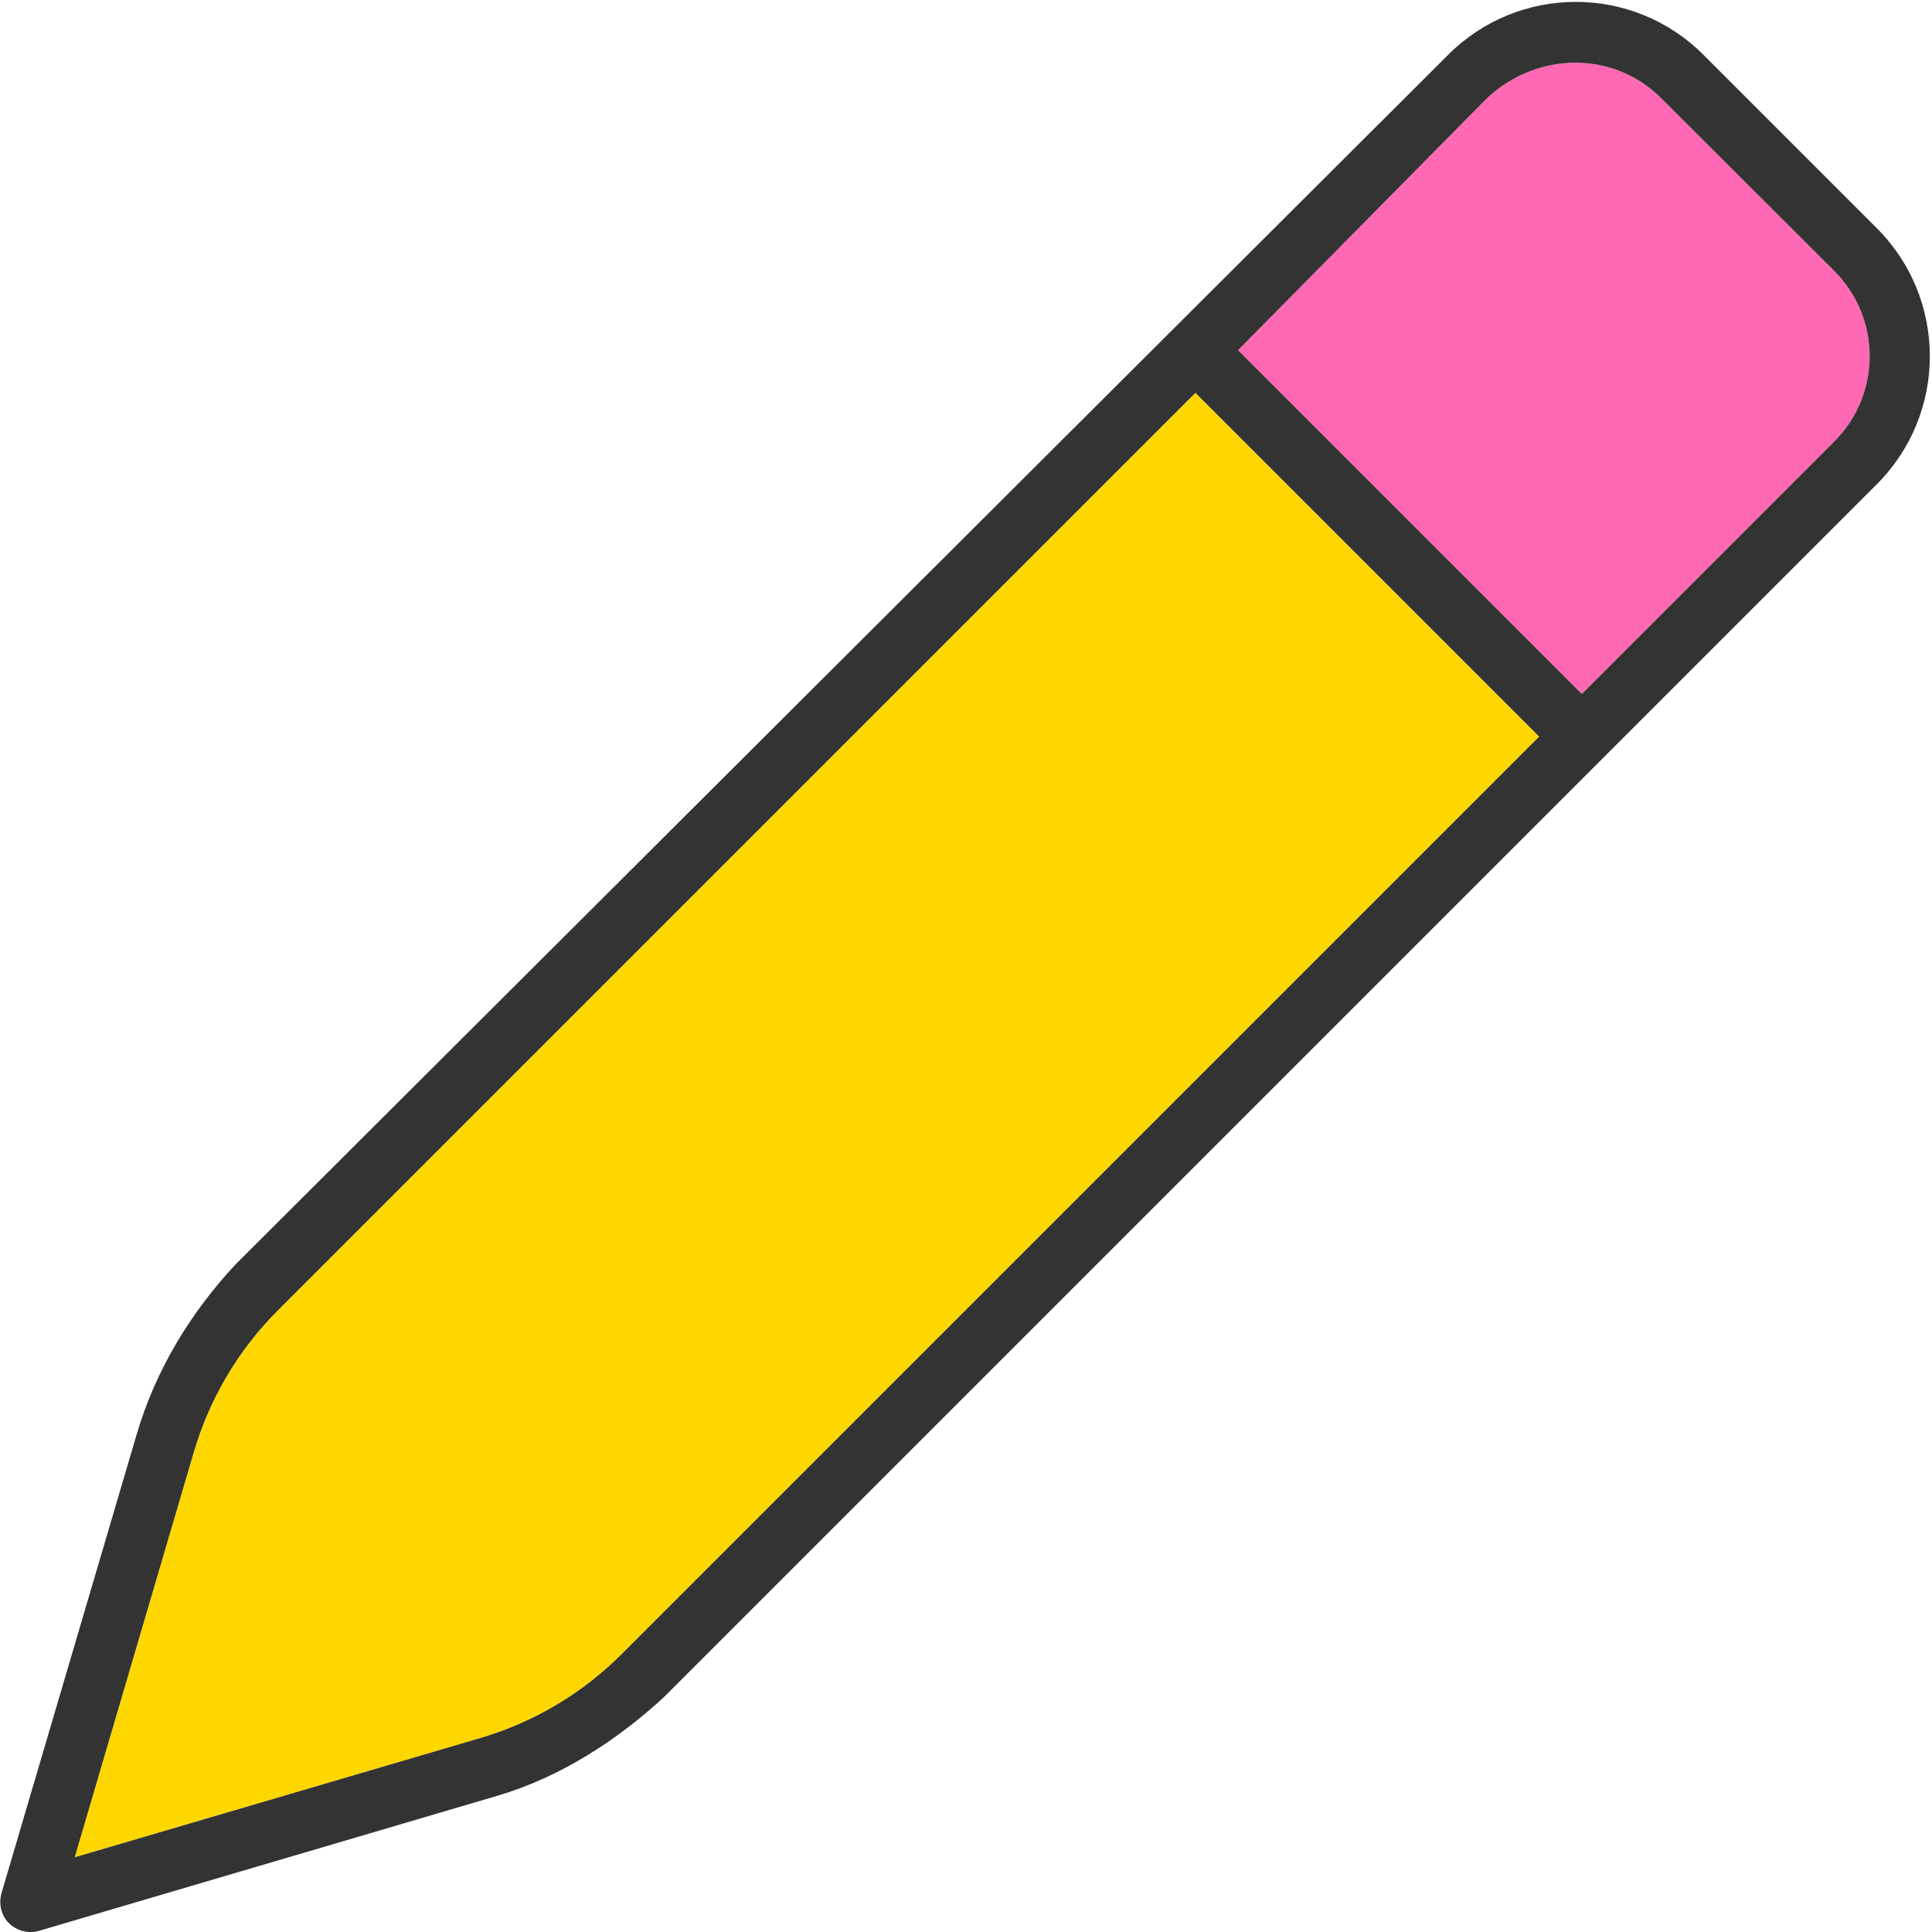
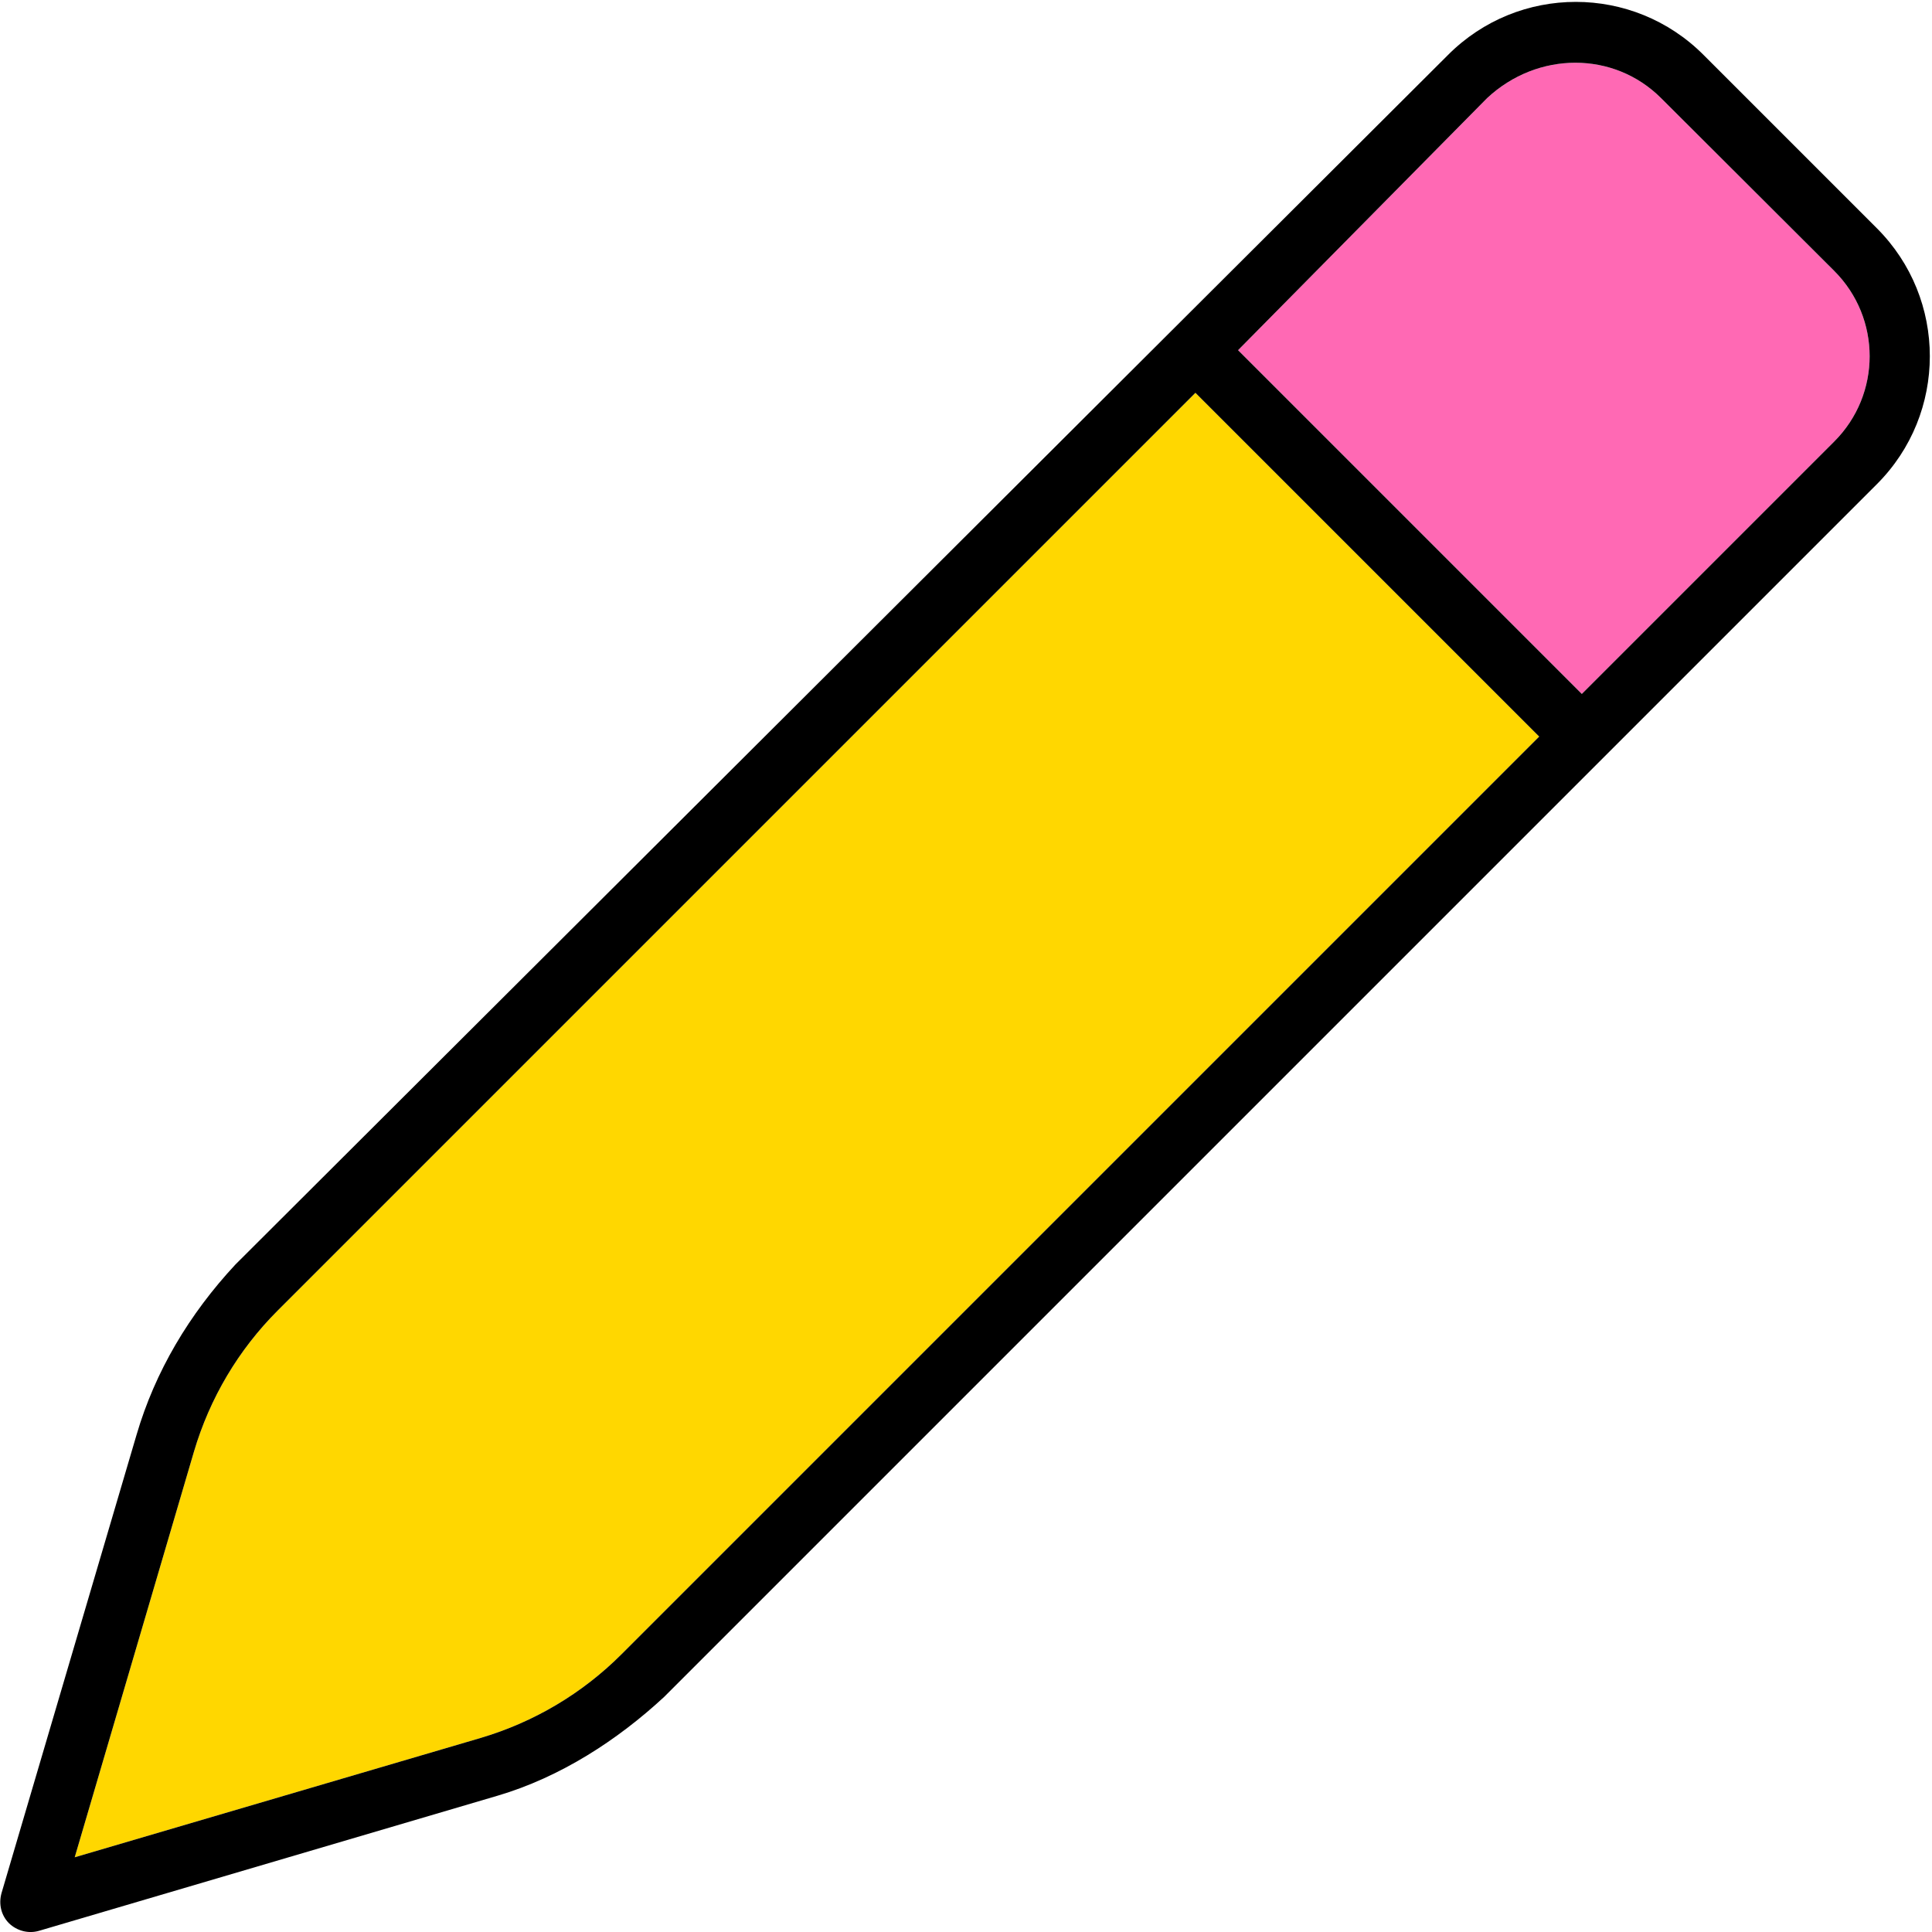
<svg xmlns="http://www.w3.org/2000/svg" version="1.1" id="Layer_2_1_" x="0px" y="0px" viewBox="0 0 512 512" style="enable-background:new 0 0 512 512;" xml:space="preserve">
  <style type="text/css">
	.st0{fill:#FF69B4;}
	.st1{fill:#FFD700;}
- 	.st2{fill:#333333;}
</style>
  <path class="st0" d="M328.1,92.8l91.1,91.1l66.9-66.9c12.5-12.5,12.5-32.7,0-45.2L440.2,26c-12.5-12.5-32.7-12.5-46.1,0L328.1,92.8z  " />
  <path class="st1" d="M316.8,104.1L73.6,347.3c-10.4,10.4-18,23.2-22.2,37.4L19.8,492.2l107.5-31.6c14.2-4.2,27-11.8,37.4-22.2  l243.2-243.2L316.8,104.1z" />
-   <path class="st2" d="M497.4,60.5c18.7,18.7,18.7,49.1,0,67.8L176,449.7c-12.3,11.4-27.5,21.3-44.2,26.2L10.3,511.7  c-2.8,0.8-5.8,0-7.9-2c-2.1-2.1-2.8-5.1-2-8l35.8-121.5c4.9-16.7,13.9-31.9,26.2-45.1L383.7,14.6c18.7-18.8,49.1-18.8,67.8,0  L497.4,60.5z M328.1,92.8l91.1,91.1l66.9-66.9c12.5-12.5,12.5-32.7,0-45.2l-45.9-45.8c-12.5-12.5-32.7-12.5-46.1,0L328.1,92.8z   M316.8,104.1L73.6,347.3c-10.4,10.4-18,23.2-22.2,37.4L19.8,492.2l107.5-31.6c14.2-4.2,27-11.8,37.4-22.2l243.2-243.2L316.8,104.1z  " />
+   <path class="gray" d="M497.4,60.5c18.7,18.7,18.7,49.1,0,67.8L176,449.7c-12.3,11.4-27.5,21.3-44.2,26.2L10.3,511.7  c-2.8,0.8-5.8,0-7.9-2c-2.1-2.1-2.8-5.1-2-8l35.8-121.5c4.9-16.7,13.9-31.9,26.2-45.1L383.7,14.6c18.7-18.8,49.1-18.8,67.8,0  L497.4,60.5z M328.1,92.8l91.1,91.1l66.9-66.9c12.5-12.5,12.5-32.7,0-45.2l-45.9-45.8c-12.5-12.5-32.7-12.5-46.1,0L328.1,92.8z   M316.8,104.1L73.6,347.3c-10.4,10.4-18,23.2-22.2,37.4L19.8,492.2l107.5-31.6c14.2-4.2,27-11.8,37.4-22.2l243.2-243.2L316.8,104.1z  " />
</svg>
